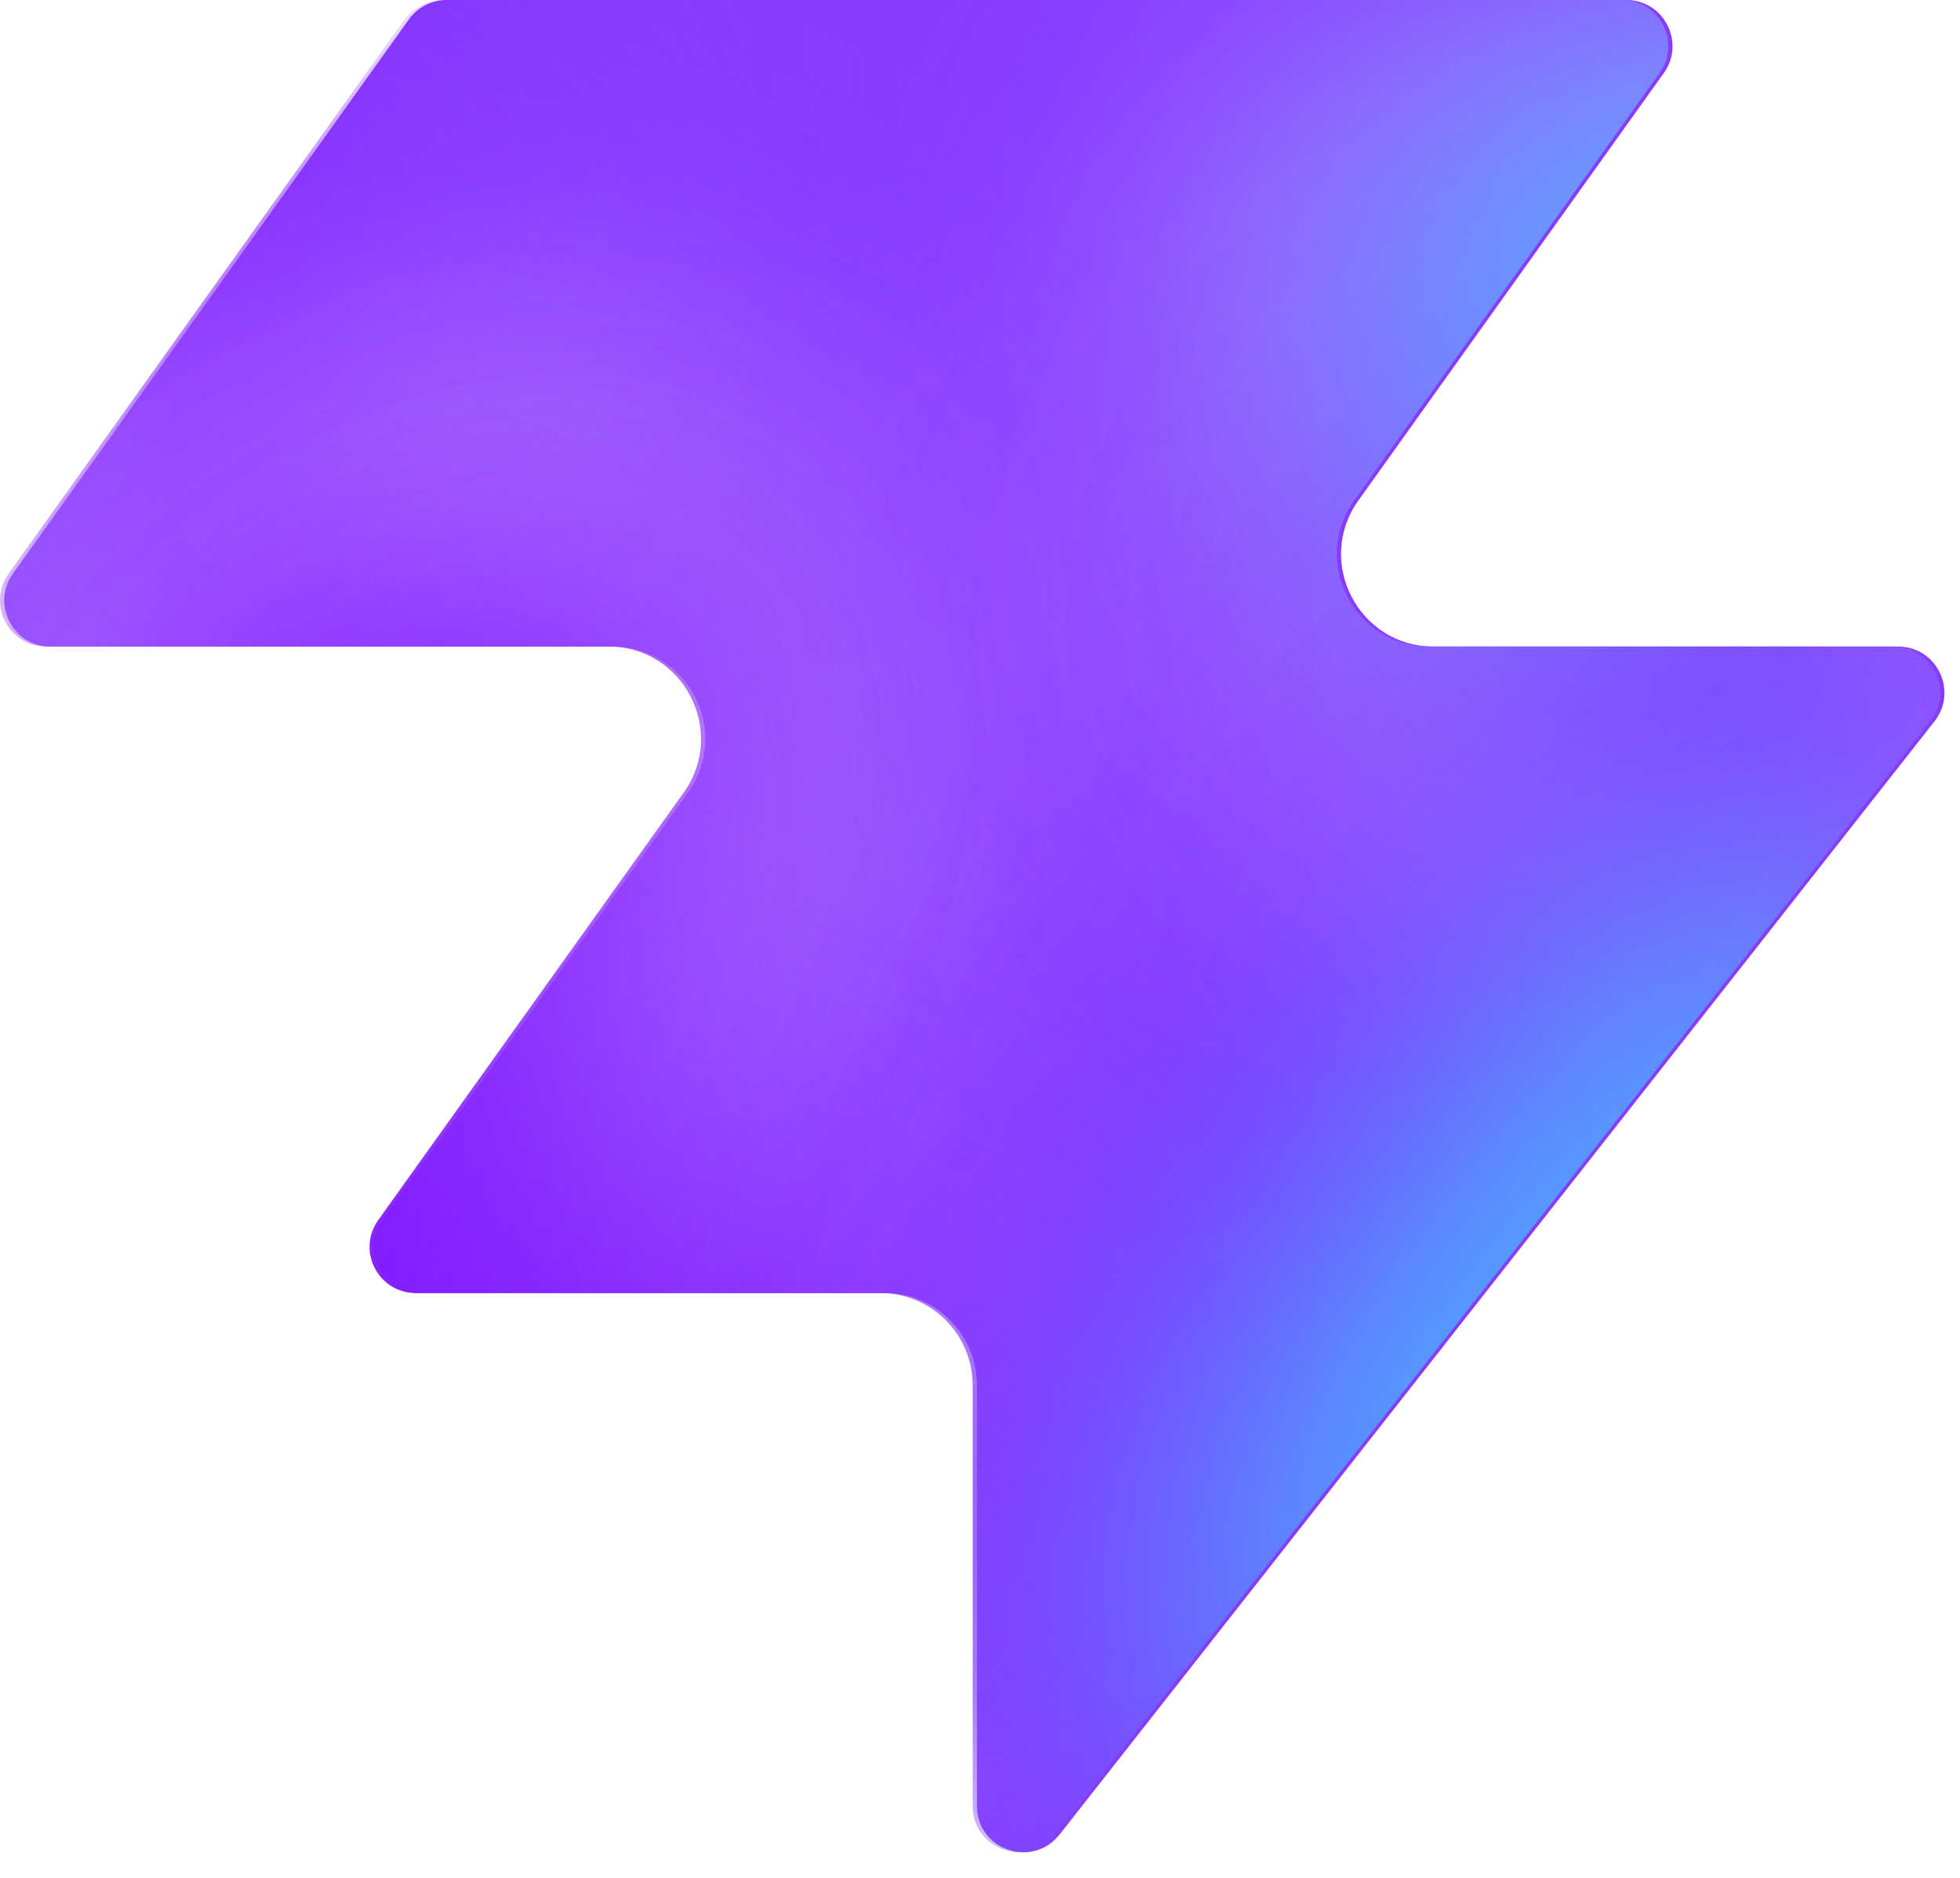
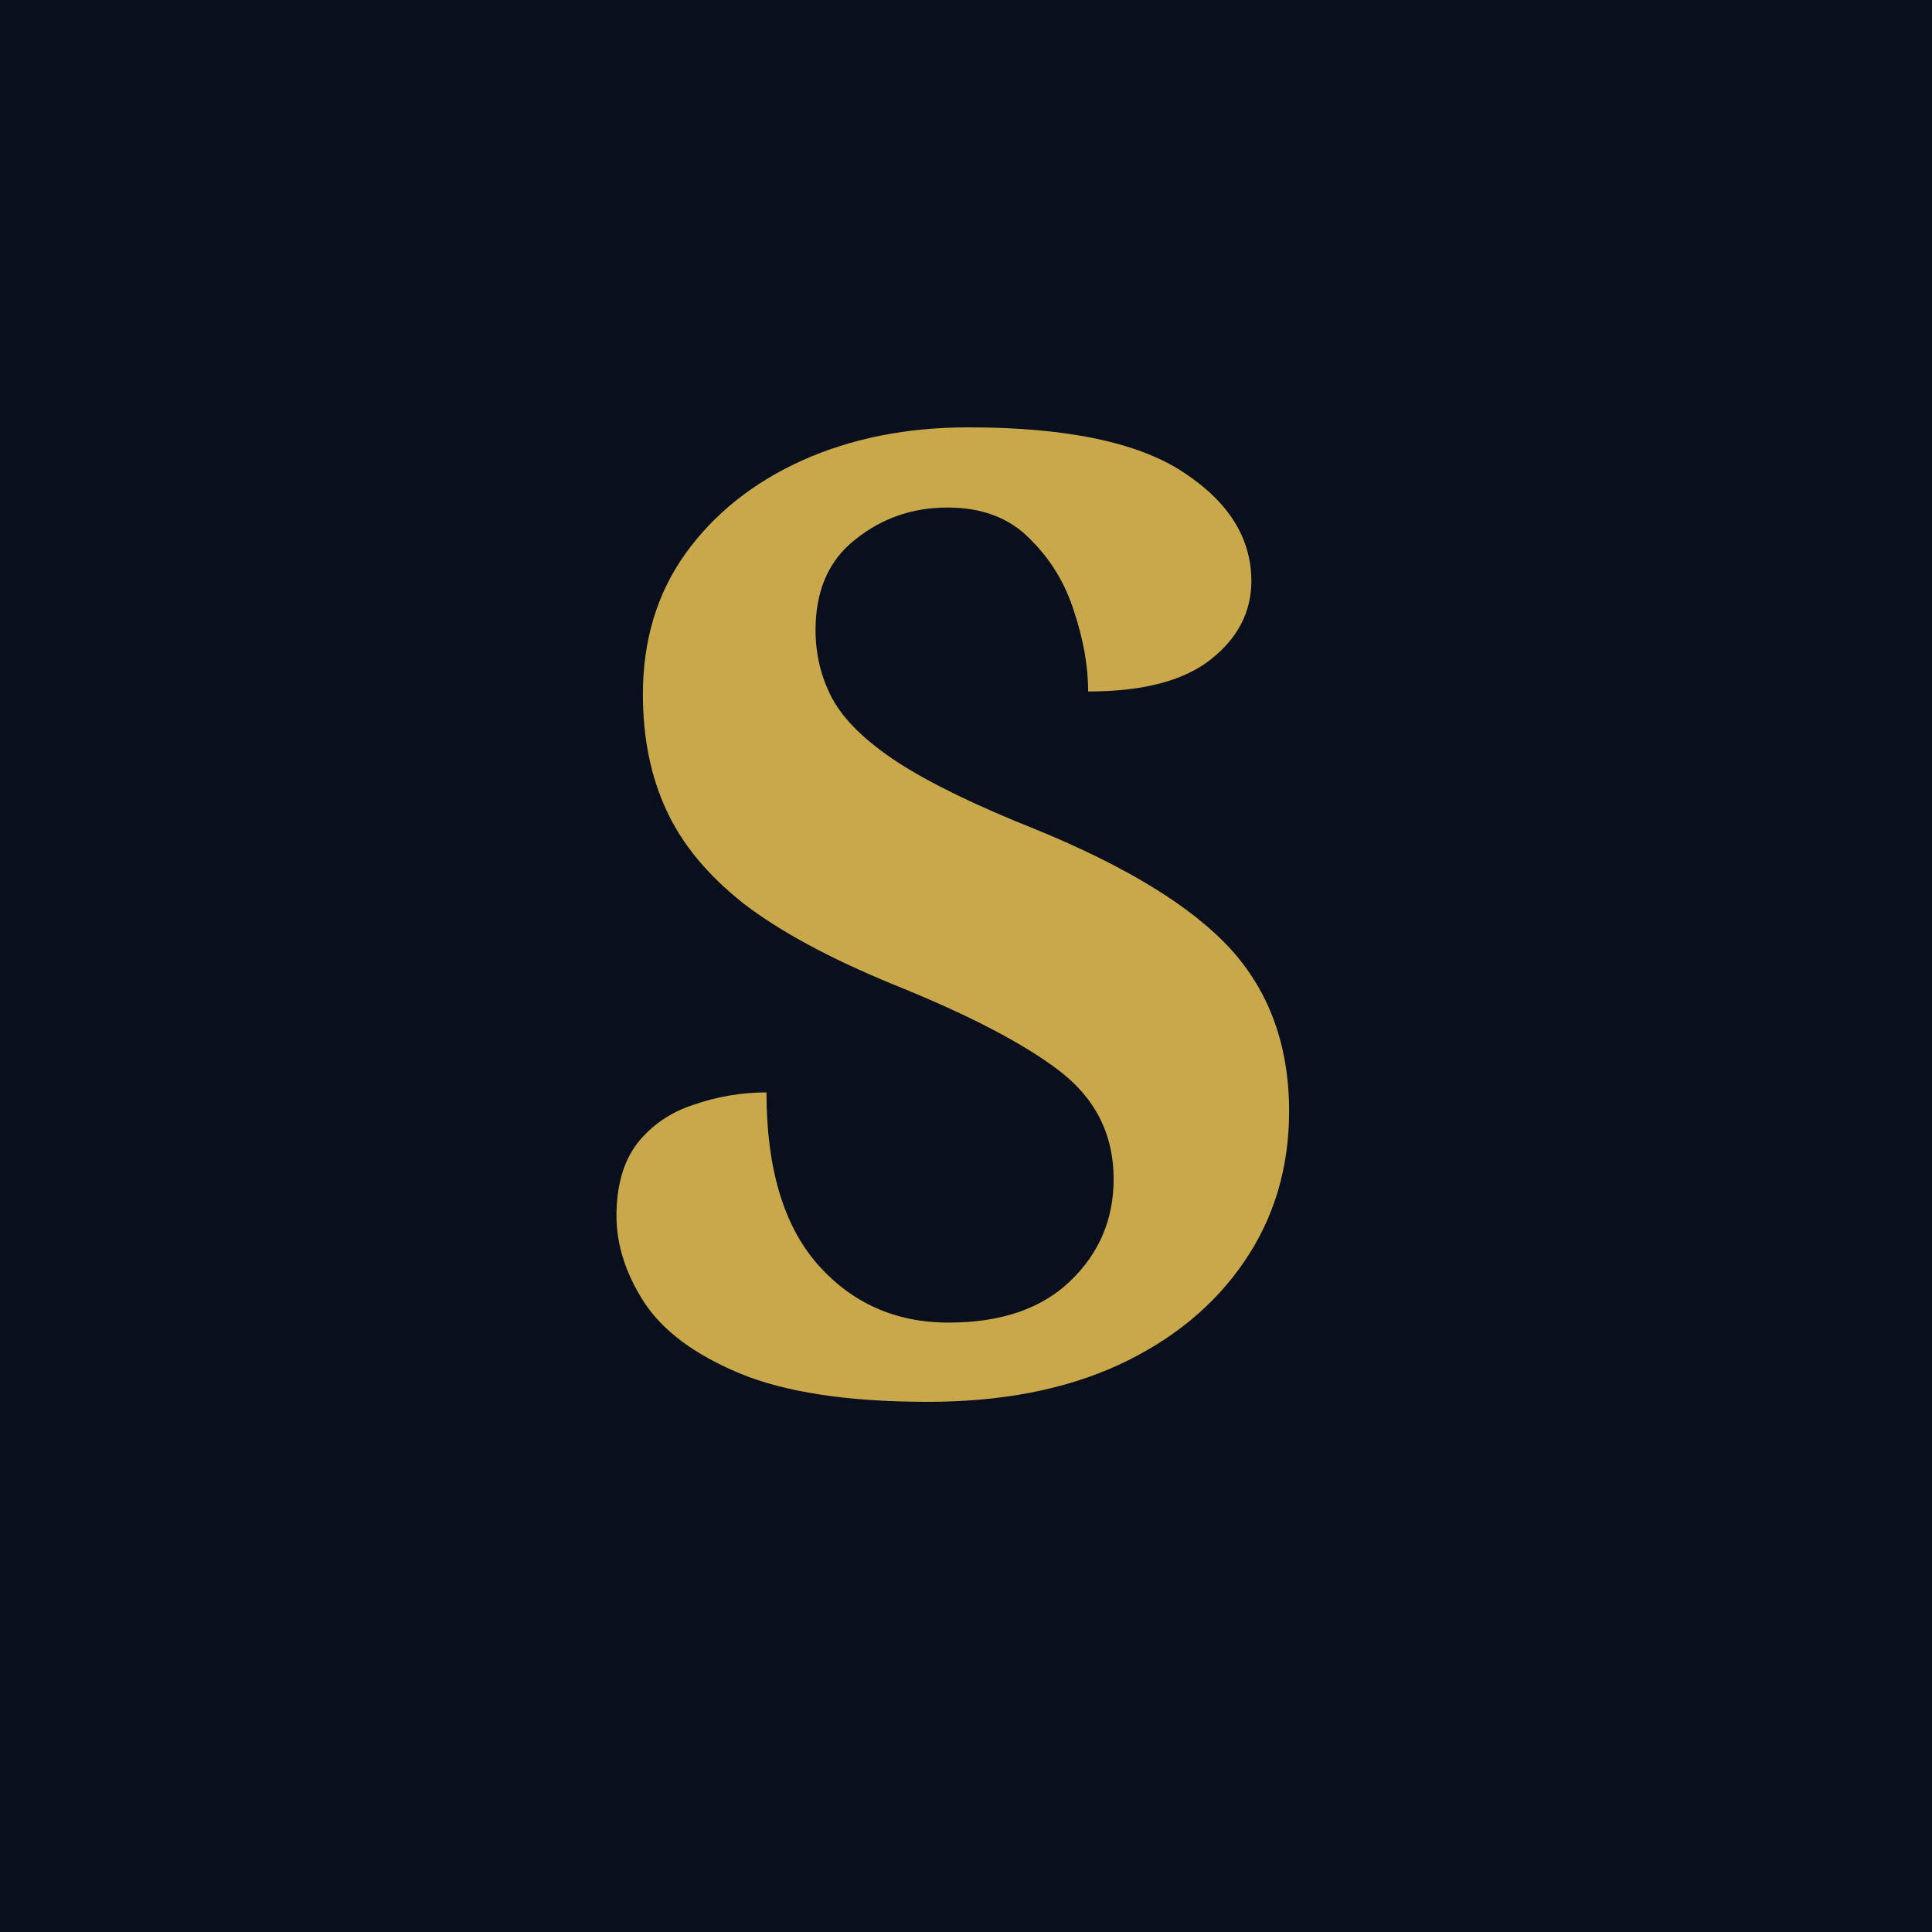
- <svg xmlns="http://www.w3.org/2000/svg" width="48" height="46" fill="none" viewBox="0 0 48 46">
-   <path fill="#863bff" d="M25.946 44.938c-.664.845-2.021.375-2.021-.698V33.937a2.26 2.26 0 0 0-2.262-2.262H10.287c-.92 0-1.456-1.04-.92-1.788l7.48-10.471c1.07-1.497 0-3.578-1.842-3.578H1.237c-.92 0-1.456-1.04-.92-1.788L10.013.474c.214-.297.556-.474.92-.474h28.894c.92 0 1.456 1.04.92 1.788l-7.48 10.471c-1.07 1.498 0 3.579 1.842 3.579h11.377c.943 0 1.473 1.088.89 1.83L25.947 44.94z" style="fill:#863bff;fill:color(display-p3 .525 .23 1);fill-opacity:1" />
-   <mask id="a" width="48" height="46" x="0" y="0" maskUnits="userSpaceOnUse" style="mask-type:alpha">
-     <path fill="#000" d="M25.842 44.938c-.664.844-2.021.375-2.021-.698V33.937a2.26 2.26 0 0 0-2.262-2.262H10.183c-.92 0-1.456-1.04-.92-1.788l7.48-10.471c1.07-1.498 0-3.579-1.842-3.579H1.133c-.92 0-1.456-1.04-.92-1.787L9.91.473c.214-.297.556-.474.92-.474h28.894c.92 0 1.456 1.04.92 1.788l-7.48 10.471c-1.07 1.498 0 3.578 1.842 3.578h11.377c.943 0 1.473 1.088.89 1.832L25.843 44.94z" style="fill:#000;fill-opacity:1" />
-   </mask>
-   <g mask="url(#a)">
-     <g filter="url(#b)">
-       <ellipse cx="5.508" cy="14.704" fill="#ede6ff" rx="5.508" ry="14.704" style="fill:#ede6ff;fill:color(display-p3 .927 .903 1);fill-opacity:1" transform="matrix(.00324 1 1 -.00324 -4.47 31.516)" />
-     </g>
-     <g filter="url(#c)">
-       <ellipse cx="10.399" cy="29.851" fill="#ede6ff" rx="10.399" ry="29.851" style="fill:#ede6ff;fill:color(display-p3 .927 .903 1);fill-opacity:1" transform="matrix(.00324 1 1 -.00324 -39.328 7.883)" />
-     </g>
-     <g filter="url(#d)">
-       <ellipse cx="5.508" cy="30.487" fill="#7e14ff" rx="5.508" ry="30.487" style="fill:#7e14ff;fill:color(display-p3 .492 .077 1);fill-opacity:1" transform="rotate(89.814 -25.913 -14.639)scale(1 -1)" />
-     </g>
-     <g filter="url(#e)">
-       <ellipse cx="5.508" cy="30.599" fill="#7e14ff" rx="5.508" ry="30.599" style="fill:#7e14ff;fill:color(display-p3 .492 .077 1);fill-opacity:1" transform="rotate(89.814 -32.644 -3.334)scale(1 -1)" />
-     </g>
-     <g filter="url(#f)">
-       <ellipse cx="5.508" cy="30.599" fill="#7e14ff" rx="5.508" ry="30.599" style="fill:#7e14ff;fill:color(display-p3 .492 .077 1);fill-opacity:1" transform="matrix(.00324 1 1 -.00324 -34.34 30.47)" />
-     </g>
-     <g filter="url(#g)">
-       <ellipse cx="14.072" cy="22.078" fill="#ede6ff" rx="14.072" ry="22.078" style="fill:#ede6ff;fill:color(display-p3 .927 .903 1);fill-opacity:1" transform="rotate(93.35 24.506 48.493)scale(-1 1)" />
-     </g>
-     <g filter="url(#h)">
-       <ellipse cx="3.47" cy="21.501" fill="#7e14ff" rx="3.47" ry="21.501" style="fill:#7e14ff;fill:color(display-p3 .492 .077 1);fill-opacity:1" transform="rotate(89.009 28.708 47.59)scale(-1 1)" />
-     </g>
-     <g filter="url(#i)">
-       <ellipse cx="3.47" cy="21.501" fill="#7e14ff" rx="3.47" ry="21.501" style="fill:#7e14ff;fill:color(display-p3 .492 .077 1);fill-opacity:1" transform="rotate(89.009 28.708 47.59)scale(-1 1)" />
-     </g>
-     <g filter="url(#j)">
-       <ellipse cx=".387" cy="8.972" fill="#7e14ff" rx="4.407" ry="29.108" style="fill:#7e14ff;fill:color(display-p3 .492 .077 1);fill-opacity:1" transform="rotate(39.51 .387 8.972)" />
-     </g>
-     <g filter="url(#k)">
-       <ellipse cx="47.523" cy="-6.092" fill="#7e14ff" rx="4.407" ry="29.108" style="fill:#7e14ff;fill:color(display-p3 .492 .077 1);fill-opacity:1" transform="rotate(37.892 47.523 -6.092)" />
-     </g>
-     <g filter="url(#l)">
-       <ellipse cx="41.412" cy="6.333" fill="#47bfff" rx="5.971" ry="9.665" style="fill:#47bfff;fill:color(display-p3 .28 .748 1);fill-opacity:1" transform="rotate(37.892 41.412 6.333)" />
-     </g>
-     <g filter="url(#m)">
-       <ellipse cx="-1.879" cy="38.332" fill="#7e14ff" rx="4.407" ry="29.108" style="fill:#7e14ff;fill:color(display-p3 .492 .077 1);fill-opacity:1" transform="rotate(37.892 -1.88 38.332)" />
-     </g>
-     <g filter="url(#n)">
-       <ellipse cx="-1.879" cy="38.332" fill="#7e14ff" rx="4.407" ry="29.108" style="fill:#7e14ff;fill:color(display-p3 .492 .077 1);fill-opacity:1" transform="rotate(37.892 -1.88 38.332)" />
-     </g>
-     <g filter="url(#o)">
-       <ellipse cx="35.651" cy="29.907" fill="#7e14ff" rx="4.407" ry="29.108" style="fill:#7e14ff;fill:color(display-p3 .492 .077 1);fill-opacity:1" transform="rotate(37.892 35.651 29.907)" />
-     </g>
-     <g filter="url(#p)">
-       <ellipse cx="38.418" cy="32.4" fill="#47bfff" rx="5.971" ry="15.297" style="fill:#47bfff;fill:color(display-p3 .28 .748 1);fill-opacity:1" transform="rotate(37.892 38.418 32.4)" />
-     </g>
-   </g>
-   <defs>
-     <filter id="b" width="60.045" height="41.654" x="-19.77" y="16.149" color-interpolation-filters="sRGB" filterUnits="userSpaceOnUse">
-       <feFlood flood-opacity="0" result="BackgroundImageFix" />
-       <feBlend in="SourceGraphic" in2="BackgroundImageFix" result="shape" />
-       <feGaussianBlur result="effect1_foregroundBlur_2002_17158" stdDeviation="7.659" />
-     </filter>
-     <filter id="c" width="90.34" height="51.437" x="-54.613" y="-7.533" color-interpolation-filters="sRGB" filterUnits="userSpaceOnUse">
-       <feFlood flood-opacity="0" result="BackgroundImageFix" />
-       <feBlend in="SourceGraphic" in2="BackgroundImageFix" result="shape" />
-       <feGaussianBlur result="effect1_foregroundBlur_2002_17158" stdDeviation="7.659" />
-     </filter>
-     <filter id="d" width="79.355" height="29.4" x="-49.64" y="2.03" color-interpolation-filters="sRGB" filterUnits="userSpaceOnUse">
-       <feFlood flood-opacity="0" result="BackgroundImageFix" />
-       <feBlend in="SourceGraphic" in2="BackgroundImageFix" result="shape" />
-       <feGaussianBlur result="effect1_foregroundBlur_2002_17158" stdDeviation="4.596" />
-     </filter>
-     <filter id="e" width="79.579" height="29.4" x="-45.045" y="20.029" color-interpolation-filters="sRGB" filterUnits="userSpaceOnUse">
-       <feFlood flood-opacity="0" result="BackgroundImageFix" />
-       <feBlend in="SourceGraphic" in2="BackgroundImageFix" result="shape" />
-       <feGaussianBlur result="effect1_foregroundBlur_2002_17158" stdDeviation="4.596" />
-     </filter>
-     <filter id="f" width="79.579" height="29.4" x="-43.513" y="21.178" color-interpolation-filters="sRGB" filterUnits="userSpaceOnUse">
-       <feFlood flood-opacity="0" result="BackgroundImageFix" />
-       <feBlend in="SourceGraphic" in2="BackgroundImageFix" result="shape" />
-       <feGaussianBlur result="effect1_foregroundBlur_2002_17158" stdDeviation="4.596" />
-     </filter>
-     <filter id="g" width="74.749" height="58.852" x="15.756" y="-17.901" color-interpolation-filters="sRGB" filterUnits="userSpaceOnUse">
-       <feFlood flood-opacity="0" result="BackgroundImageFix" />
-       <feBlend in="SourceGraphic" in2="BackgroundImageFix" result="shape" />
-       <feGaussianBlur result="effect1_foregroundBlur_2002_17158" stdDeviation="7.659" />
-     </filter>
-     <filter id="h" width="61.377" height="25.362" x="23.548" y="2.284" color-interpolation-filters="sRGB" filterUnits="userSpaceOnUse">
-       <feFlood flood-opacity="0" result="BackgroundImageFix" />
-       <feBlend in="SourceGraphic" in2="BackgroundImageFix" result="shape" />
-       <feGaussianBlur result="effect1_foregroundBlur_2002_17158" stdDeviation="4.596" />
-     </filter>
-     <filter id="i" width="61.377" height="25.362" x="23.548" y="2.284" color-interpolation-filters="sRGB" filterUnits="userSpaceOnUse">
-       <feFlood flood-opacity="0" result="BackgroundImageFix" />
-       <feBlend in="SourceGraphic" in2="BackgroundImageFix" result="shape" />
-       <feGaussianBlur result="effect1_foregroundBlur_2002_17158" stdDeviation="4.596" />
-     </filter>
-     <filter id="j" width="56.045" height="63.649" x="-27.636" y="-22.853" color-interpolation-filters="sRGB" filterUnits="userSpaceOnUse">
-       <feFlood flood-opacity="0" result="BackgroundImageFix" />
-       <feBlend in="SourceGraphic" in2="BackgroundImageFix" result="shape" />
-       <feGaussianBlur result="effect1_foregroundBlur_2002_17158" stdDeviation="4.596" />
-     </filter>
-     <filter id="k" width="54.814" height="64.646" x="20.116" y="-38.415" color-interpolation-filters="sRGB" filterUnits="userSpaceOnUse">
-       <feFlood flood-opacity="0" result="BackgroundImageFix" />
-       <feBlend in="SourceGraphic" in2="BackgroundImageFix" result="shape" />
-       <feGaussianBlur result="effect1_foregroundBlur_2002_17158" stdDeviation="4.596" />
-     </filter>
-     <filter id="l" width="33.541" height="35.313" x="24.641" y="-11.323" color-interpolation-filters="sRGB" filterUnits="userSpaceOnUse">
-       <feFlood flood-opacity="0" result="BackgroundImageFix" />
-       <feBlend in="SourceGraphic" in2="BackgroundImageFix" result="shape" />
-       <feGaussianBlur result="effect1_foregroundBlur_2002_17158" stdDeviation="4.596" />
-     </filter>
-     <filter id="m" width="54.814" height="64.646" x="-29.286" y="6.009" color-interpolation-filters="sRGB" filterUnits="userSpaceOnUse">
-       <feFlood flood-opacity="0" result="BackgroundImageFix" />
-       <feBlend in="SourceGraphic" in2="BackgroundImageFix" result="shape" />
-       <feGaussianBlur result="effect1_foregroundBlur_2002_17158" stdDeviation="4.596" />
-     </filter>
-     <filter id="n" width="54.814" height="64.646" x="-29.286" y="6.009" color-interpolation-filters="sRGB" filterUnits="userSpaceOnUse">
-       <feFlood flood-opacity="0" result="BackgroundImageFix" />
-       <feBlend in="SourceGraphic" in2="BackgroundImageFix" result="shape" />
-       <feGaussianBlur result="effect1_foregroundBlur_2002_17158" stdDeviation="4.596" />
-     </filter>
-     <filter id="o" width="54.814" height="64.646" x="8.244" y="-2.416" color-interpolation-filters="sRGB" filterUnits="userSpaceOnUse">
-       <feFlood flood-opacity="0" result="BackgroundImageFix" />
-       <feBlend in="SourceGraphic" in2="BackgroundImageFix" result="shape" />
-       <feGaussianBlur result="effect1_foregroundBlur_2002_17158" stdDeviation="4.596" />
-     </filter>
-     <filter id="p" width="39.409" height="43.623" x="18.713" y="10.588" color-interpolation-filters="sRGB" filterUnits="userSpaceOnUse">
-       <feFlood flood-opacity="0" result="BackgroundImageFix" />
-       <feBlend in="SourceGraphic" in2="BackgroundImageFix" result="shape" />
-       <feGaussianBlur result="effect1_foregroundBlur_2002_17158" stdDeviation="4.596" />
-     </filter>
-   </defs>
+ <svg xmlns="http://www.w3.org/2000/svg" viewBox="0 0 32 32">
+   <rect width="32" height="32" fill="#0a0f1e" />
+   <text x="16" y="23" font-family="Georgia, serif" font-size="22" font-weight="700" fill="#c9a84c" text-anchor="middle">S</text>
</svg>
